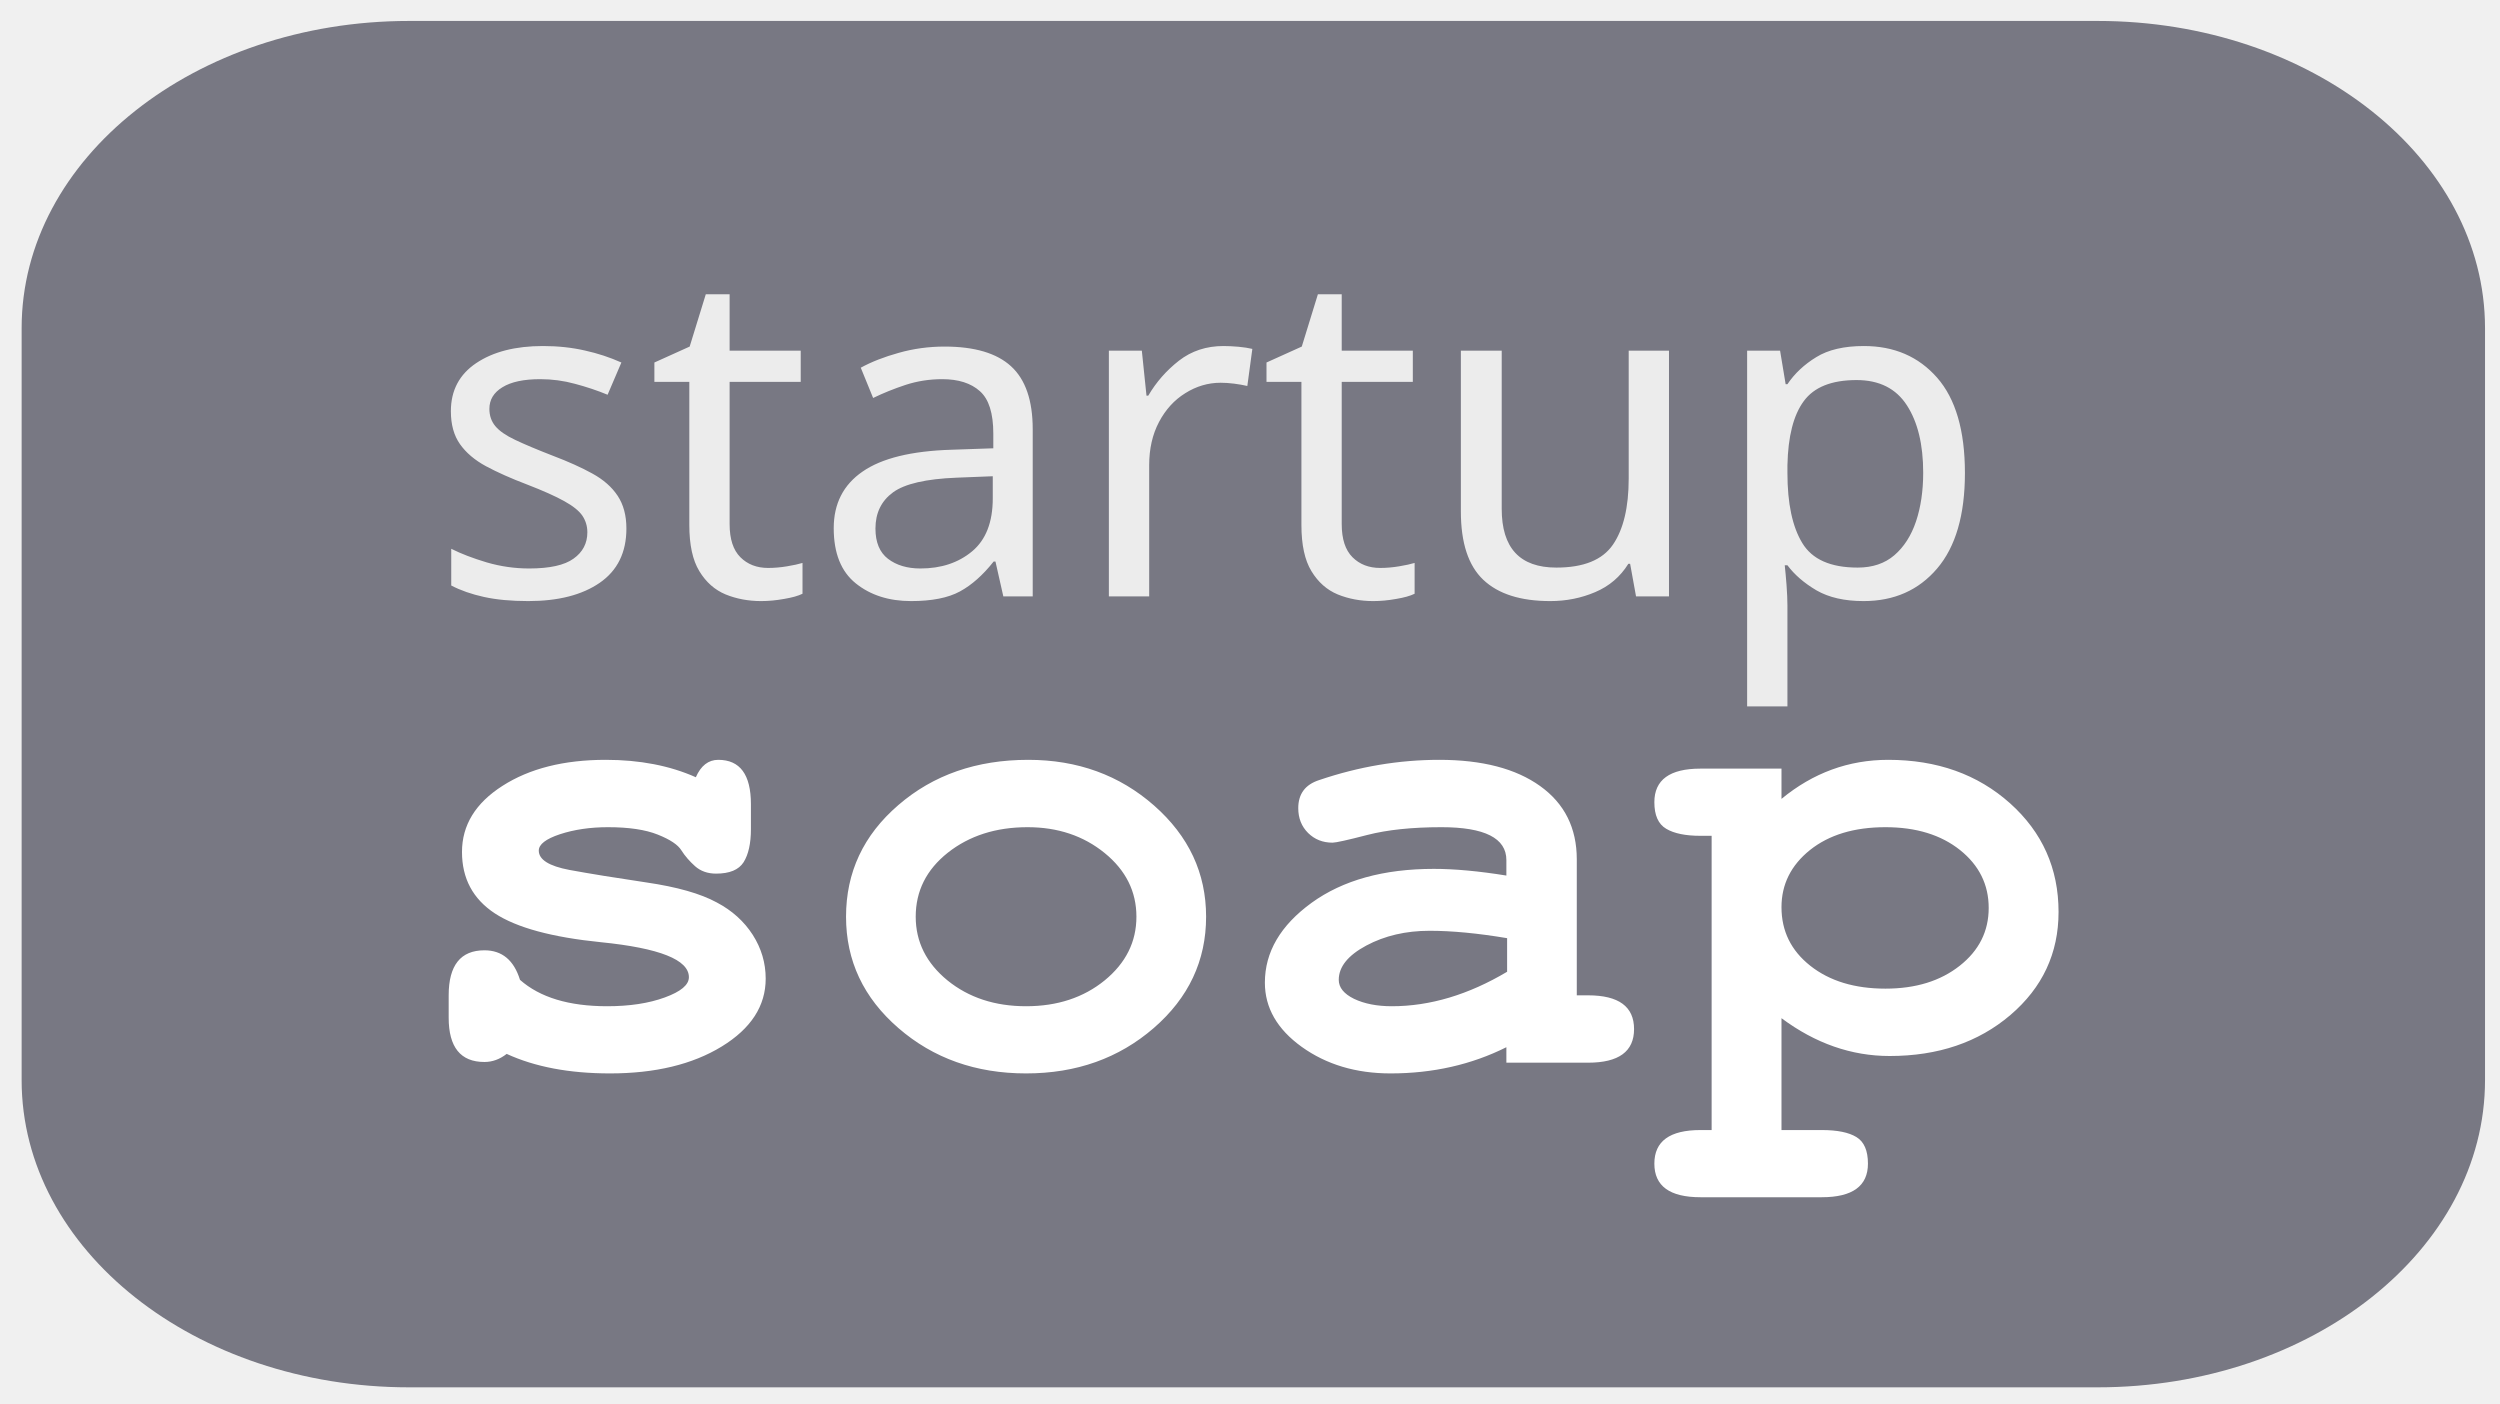
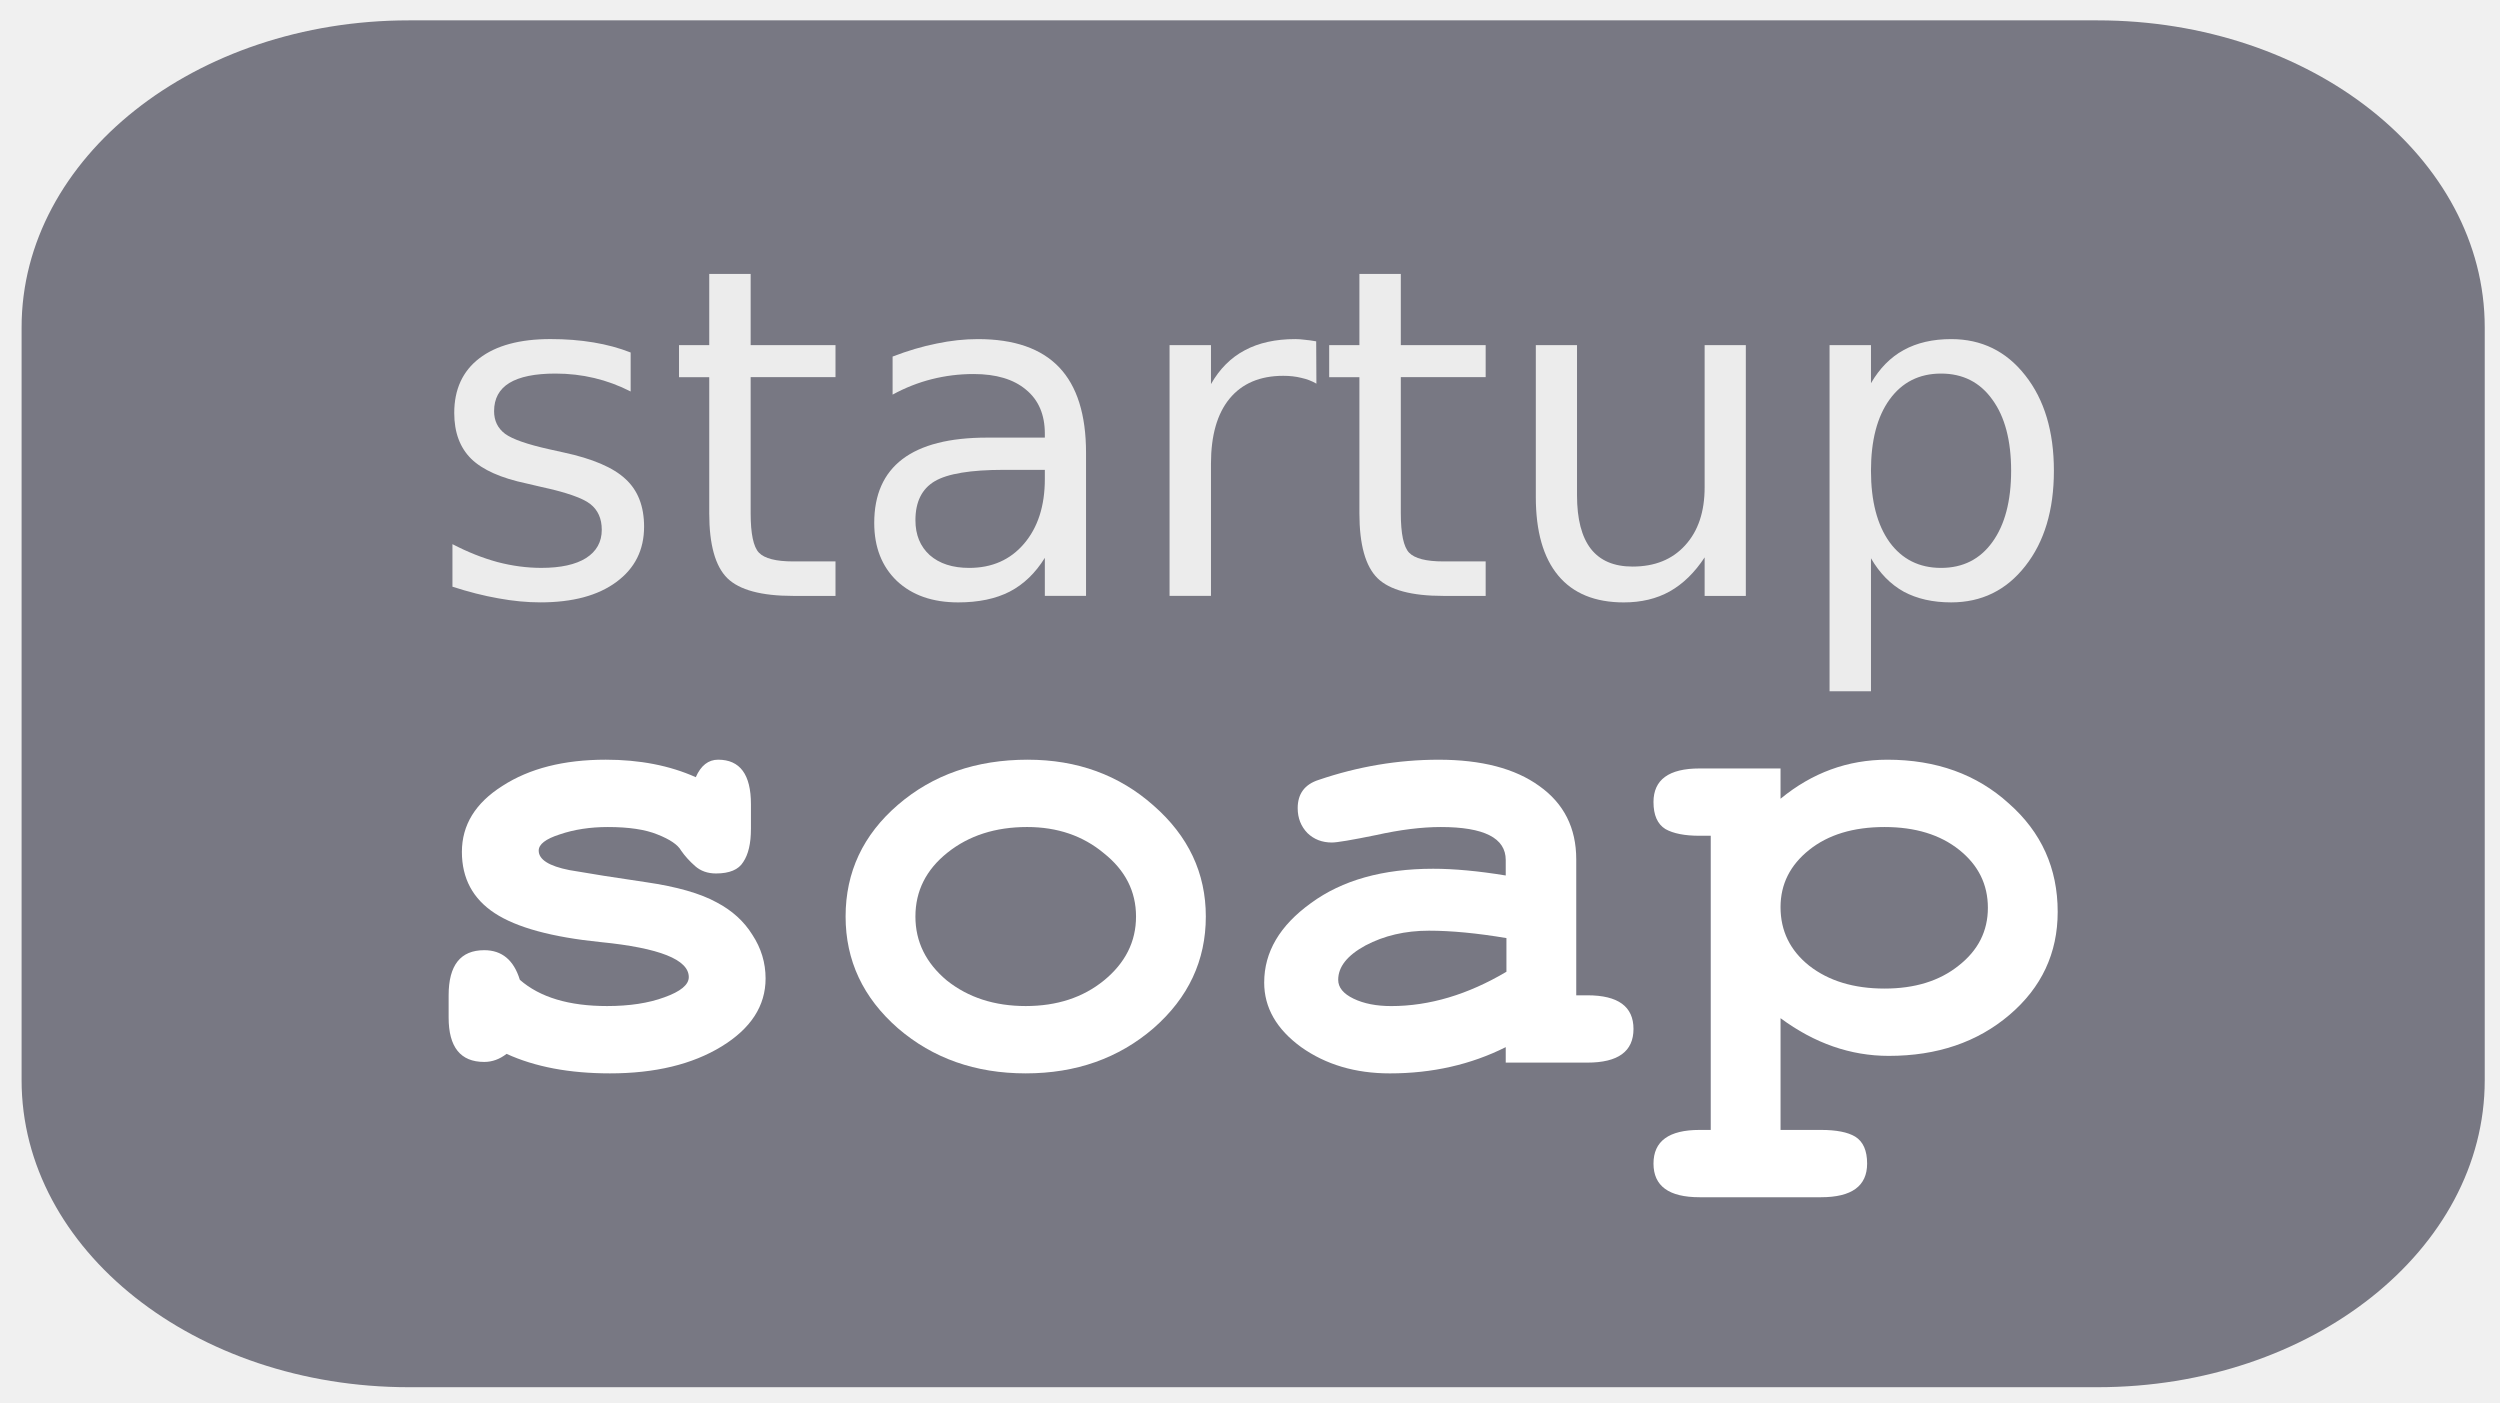
- <svg xmlns="http://www.w3.org/2000/svg" version="1.1" id="svg2" viewBox="0 0 218.094 122.362" height="122.4" width="218.1">
+ <svg xmlns="http://www.w3.org/2000/svg" width="218.094" height="122.362" viewBox="0 0 218.094 122.362" id="svg2" version="1.1">
  <defs id="defs4" />
-   <g transform="translate(0,-929.9805)" id="layer1">
-     <g transform="translate(-82.41271,542.7908)" id="g4221">
-       <rect style="fill:#000016;fill-opacity:0.5" id="rect4148" width="214.9" height="119.2" x="84.3" y="389" ry="26.8" rx="33.8" />
-       <text xml:space="preserve" style="font-style:normal;font-weight:normal;font-size:40px;line-height:125%;font-family:sans-serif;letter-spacing:0px;word-spacing:0px;opacity:1;fill:#ececec;fill-opacity:1;stroke:none;stroke-width:1px;stroke-linecap:butt;stroke-linejoin:miter;stroke-opacity:1" x="119.7" y="439.2" id="text4136">
-         <tspan x="119.7" y="439.2" id="tspan4140">startup</tspan>
-       </text>
-       <text xml:space="preserve" style="font-style:normal;font-weight:normal;font-size:38.274px;line-height:125%;font-family:sans-serif;letter-spacing:0px;word-spacing:0px;fill:#ffffff;fill-opacity:1;stroke:none;stroke-width:1px;stroke-linecap:butt;stroke-linejoin:miter;stroke-opacity:1" x="115" y="488.7" id="text4144" transform="scale(1.018388,0.9819435)">
-         <tspan id="tspan4146" x="115" y="488.7" style="font-style:normal;font-variant:normal;font-weight:bold;font-stretch:normal;font-size:59.802px;line-height:125%;font-family:FreeMono;-inkscape-font-specification:'FreeMono, Bold';text-align:start;writing-mode:lr-tb;text-anchor:start;fill:#ffffff">soap</tspan>
-       </text>
+   <g id="layer1" transform="translate(0,-929.9805)">
+     <g id="g3397">
+       <rect rx="33.78" ry="26.777" y="931.757" x="1.884" height="119.24" width="214.878" id="rect4148" style="fill:#000016;fill-opacity:0.5" />
+       <g style="font-style:normal;font-weight:normal;font-size:40px;line-height:125%;font-family:sans-serif;letter-spacing:0px;word-spacing:0px;opacity:1;fill:#ececec;fill-opacity:1;stroke:none;stroke-width:1px;stroke-linecap:butt;stroke-linejoin:miter;stroke-opacity:1" id="text4136">
+         <path d="m 55.016,960.735 0,3.398 q -1.523,-0.781 -3.164,-1.172 -1.641,-0.391 -3.398,-0.391 -2.676,0 -4.023,0.82 -1.328,0.82 -1.328,2.461 0,1.25 0.957,1.973 0.957,0.703 3.848,1.348 l 1.23,0.273 q 3.828,0.82 5.43,2.324 1.621,1.484 1.621,4.16 0,3.047 -2.422,4.824 -2.402,1.777 -6.621,1.777 -1.758,0 -3.672,-0.352 -1.895,-0.332 -4.004,-1.016 l 0,-3.711 q 1.992,1.035 3.926,1.562 1.934,0.508 3.828,0.508 2.539,0 3.906,-0.859 1.367,-0.879 1.367,-2.461 0,-1.465 -0.996,-2.246 -0.977,-0.781 -4.316,-1.504 l -1.25,-0.293 q -3.34,-0.703 -4.824,-2.148 -1.484,-1.465 -1.484,-4.004 0,-3.086 2.188,-4.766 2.188,-1.68 6.211,-1.68 1.992,0 3.75,0.293 1.758,0.293 3.242,0.879 z" style="" id="path3374" />
+         <path d="m 65.485,953.879 0,6.211 7.402,0 0,2.793 -7.402,0 0,11.875 q 0,2.676 0.723,3.438 0.742,0.762 2.988,0.762 l 3.691,0 0,3.008 -3.691,0 q -4.16,0 -5.742,-1.543 -1.582,-1.562 -1.582,-5.664 l 0,-11.875 -2.637,0 0,-2.793 2.637,0 0,-6.211 3.613,0 z" style="" id="path3376" />
+         <path d="m 87.575,970.969 q -4.355,0 -6.035,0.996 -1.68,0.996 -1.68,3.398 0,1.914 1.25,3.047 1.27,1.113 3.438,1.113 2.988,0 4.785,-2.109 1.816,-2.129 1.816,-5.645 l 0,-0.801 -3.574,0 z m 7.168,-1.484 0,12.48 -3.594,0 0,-3.32 q -1.23,1.992 -3.066,2.949 -1.836,0.938 -4.492,0.938 -3.359,0 -5.352,-1.875 -1.973,-1.895 -1.973,-5.059 0,-3.691 2.461,-5.566 2.48,-1.875 7.383,-1.875 l 5.039,0 0,-0.352 q 0,-2.48 -1.641,-3.828 -1.621,-1.367 -4.57,-1.367 -1.875,0 -3.652,0.449 -1.777,0.449 -3.418,1.348 l 0,-3.32 q 1.973,-0.762 3.828,-1.133 1.855,-0.391 3.613,-0.391 4.746,0 7.09,2.461 2.344,2.461 2.344,7.461 z" style="" id="path3378" />
+         <path d="m 114.841,963.45 q -0.605,-0.352 -1.328,-0.508 -0.703,-0.176 -1.562,-0.176 -3.047,0 -4.688,1.992 -1.621,1.973 -1.621,5.684 l 0,11.523 -3.613,0 0,-21.875 3.613,0 0,3.398 q 1.133,-1.992 2.949,-2.949 1.816,-0.977 4.414,-0.977 0.371,0 0.82,0.059 0.449,0.039 0.996,0.137 l 0.019,3.691 z" style="" id="path3380" />
+         <path d="m 122.204,953.879 0,6.211 7.402,0 0,2.793 -7.402,0 0,11.875 q 0,2.676 0.723,3.438 0.742,0.762 2.988,0.762 l 3.691,0 0,3.008 -3.691,0 q -4.16,0 -5.742,-1.543 -1.582,-1.562 -1.582,-5.664 l 0,-11.875 -2.637,0 0,-2.793 2.637,0 0,-6.211 3.613,0 z" style="" id="path3382" />
+         <path d="m 133.981,973.333 0,-13.242 3.594,0 0,13.105 q 0,3.105 1.211,4.668 1.211,1.543 3.633,1.543 2.91,0 4.59,-1.855 1.699,-1.855 1.699,-5.059 l 0,-12.402 3.594,0 0,21.875 -3.594,0 0,-3.359 q -1.309,1.992 -3.047,2.969 -1.719,0.957 -4.004,0.957 -3.77,0 -5.723,-2.344 -1.953,-2.344 -1.953,-6.855 z m 9.043,-13.77 0,0 z" style="" id="path3384" />
+         <path d="m 163.219,978.684 0,11.602 -3.613,0 0,-30.195 3.613,0 0,3.32 q 1.133,-1.953 2.852,-2.891 1.738,-0.957 4.141,-0.957 3.984,0 6.465,3.164 2.5,3.164 2.5,8.32 0,5.156 -2.5,8.32 -2.48,3.164 -6.465,3.164 -2.402,0 -4.141,-0.938 -1.719,-0.957 -2.852,-2.91 z m 12.227,-7.637 q 0,-3.965 -1.641,-6.211 -1.621,-2.266 -4.473,-2.266 -2.852,0 -4.492,2.266 -1.621,2.246 -1.621,6.211 0,3.965 1.621,6.23 1.641,2.246 4.492,2.246 2.852,0 4.473,-2.246 1.641,-2.266 1.641,-6.23 z" style="" id="path3386" />
+       </g>
+       <g transform="scale(1.018388,0.9819435)" style="font-style:normal;font-weight:normal;font-size:38.274px;line-height:125%;font-family:sans-serif;letter-spacing:0px;word-spacing:0px;fill:#ffffff;fill-opacity:1;stroke:none;stroke-width:1px;stroke-linecap:butt;stroke-linejoin:miter;stroke-opacity:1" id="text4144">
+         <path d="m 64.326,1020.735 q 0,1.914 -0.658,2.93 -0.598,1.017 -2.332,1.017 -1.076,0 -1.794,-0.658 -0.718,-0.658 -1.196,-1.375 -0.419,-0.777 -2.033,-1.435 -1.555,-0.658 -4.246,-0.658 -2.272,0 -4.126,0.658 -1.794,0.598 -1.794,1.435 0,1.196 2.631,1.734 2.631,0.478 6.578,1.076 3.947,0.598 6.04,1.794 1.973,1.076 3.05,2.87 1.136,1.794 1.136,3.887 0,3.648 -3.768,6.04 -3.768,2.392 -9.568,2.392 -5.203,0 -8.851,-1.734 -0.897,0.718 -1.914,0.718 -3.05,0 -3.05,-3.947 l 0,-1.974 q 0,-4.007 3.05,-4.007 2.272,0 3.05,2.631 2.572,2.332 7.475,2.332 2.871,0 4.904,-0.777 2.093,-0.777 2.093,-1.794 0,-2.332 -7.535,-3.11 -6.279,-0.658 -9.09,-2.571 -2.811,-1.914 -2.811,-5.442 0,-3.588 3.469,-5.861 3.469,-2.332 8.851,-2.332 4.366,0 7.715,1.555 0.658,-1.555 1.914,-1.555 2.811,0 2.811,3.947 l 0,2.213 z" style="font-style:normal;font-variant:normal;font-weight:bold;font-stretch:normal;font-size:59.802px;line-height:125%;font-family:FreeMono;-inkscape-font-specification:'FreeMono, Bold';text-align:start;writing-mode:lr-tb;text-anchor:start;fill:#ffffff" id="path3389" />
+         <path d="m 88.045,1014.575 q 6.339,0 10.764,4.066 4.485,4.067 4.485,9.867 0,5.861 -4.485,9.927 -4.485,4.007 -10.944,4.007 -6.459,0 -10.944,-4.007 -4.485,-4.066 -4.485,-9.927 0,-5.92 4.485,-9.927 4.485,-4.007 11.123,-4.007 z m -0.06,5.98 q -4.067,0 -6.817,2.272 -2.751,2.272 -2.751,5.681 0,3.349 2.691,5.681 2.751,2.272 6.758,2.272 4.007,0 6.698,-2.272 2.751,-2.332 2.751,-5.681 0,-3.349 -2.751,-5.621 -2.691,-2.332 -6.578,-2.332 z" style="font-style:normal;font-variant:normal;font-weight:bold;font-stretch:normal;font-size:59.802px;line-height:125%;font-family:FreeMono;-inkscape-font-specification:'FreeMono, Bold';text-align:start;writing-mode:lr-tb;text-anchor:start;fill:#ffffff" id="path3391" />
+         <path d="m 108.294,1034.37 q 0,-4.067 4.007,-7.057 4.007,-3.05 10.465,-3.05 2.691,0 6.219,0.598 l 0,-1.375 q 0,-2.93 -5.562,-2.93 -2.452,0 -5.562,0.718 -3.11,0.658 -3.768,0.658 -1.256,0 -2.093,-0.837 -0.837,-0.897 -0.837,-2.213 0,-1.914 1.794,-2.512 5.083,-1.794 10.286,-1.794 5.502,0 8.612,2.332 3.17,2.332 3.17,6.518 l 0,12.08 0.957,0 q 3.947,0 3.947,2.99 0,2.99 -3.947,2.99 l -6.997,0 0,-1.375 q -4.485,2.332 -9.927,2.332 -4.425,0 -7.595,-2.332 -3.17,-2.392 -3.17,-5.741 z m 20.751,-0.957 0,-2.99 q -3.768,-0.658 -6.638,-0.658 -3.05,0 -5.442,1.316 -2.332,1.316 -2.332,3.05 0,1.017 1.316,1.674 1.316,0.658 3.229,0.658 4.904,0 9.867,-3.05 z" style="font-style:normal;font-variant:normal;font-weight:bold;font-stretch:normal;font-size:59.802px;line-height:125%;font-family:FreeMono;-inkscape-font-specification:'FreeMono, Bold';text-align:start;writing-mode:lr-tb;text-anchor:start;fill:#ffffff" id="path3393" />
+         <path d="m 141.641,1018.343 q 0,-2.99 3.947,-2.99 l 6.937,0 0,2.691 q 4.067,-3.469 9.15,-3.469 6.279,0 10.406,3.887 4.186,3.827 4.186,9.628 0,5.502 -4.126,9.15 -4.126,3.648 -10.346,3.648 -4.904,0 -9.269,-3.349 l 0,9.927 3.469,0 q 1.973,0 2.93,0.598 1.017,0.658 1.017,2.392 0,2.99 -3.947,2.99 l -10.406,0 q -3.947,0 -3.947,-2.99 0,-2.99 3.947,-2.99 l 0.957,0 0,-26.134 -0.957,0 q -1.914,0 -2.93,-0.598 -1.017,-0.658 -1.017,-2.392 z m 26.134,14.532 q 2.512,-2.033 2.512,-5.143 0,-3.11 -2.452,-5.143 -2.452,-2.033 -6.399,-2.033 -4.007,0 -6.459,2.033 -2.452,2.033 -2.452,5.083 0,3.17 2.452,5.203 2.512,2.033 6.459,2.033 3.887,0 6.339,-2.033 z" style="font-style:normal;font-variant:normal;font-weight:bold;font-stretch:normal;font-size:59.802px;line-height:125%;font-family:FreeMono;-inkscape-font-specification:'FreeMono, Bold';text-align:start;writing-mode:lr-tb;text-anchor:start;fill:#ffffff" id="path3395" />
+       </g>
    </g>
  </g>
-   <g transform="translate(0,-929.9805)" id="layer2" />
+   <g id="layer2" transform="translate(0,-929.9805)" />
</svg>
